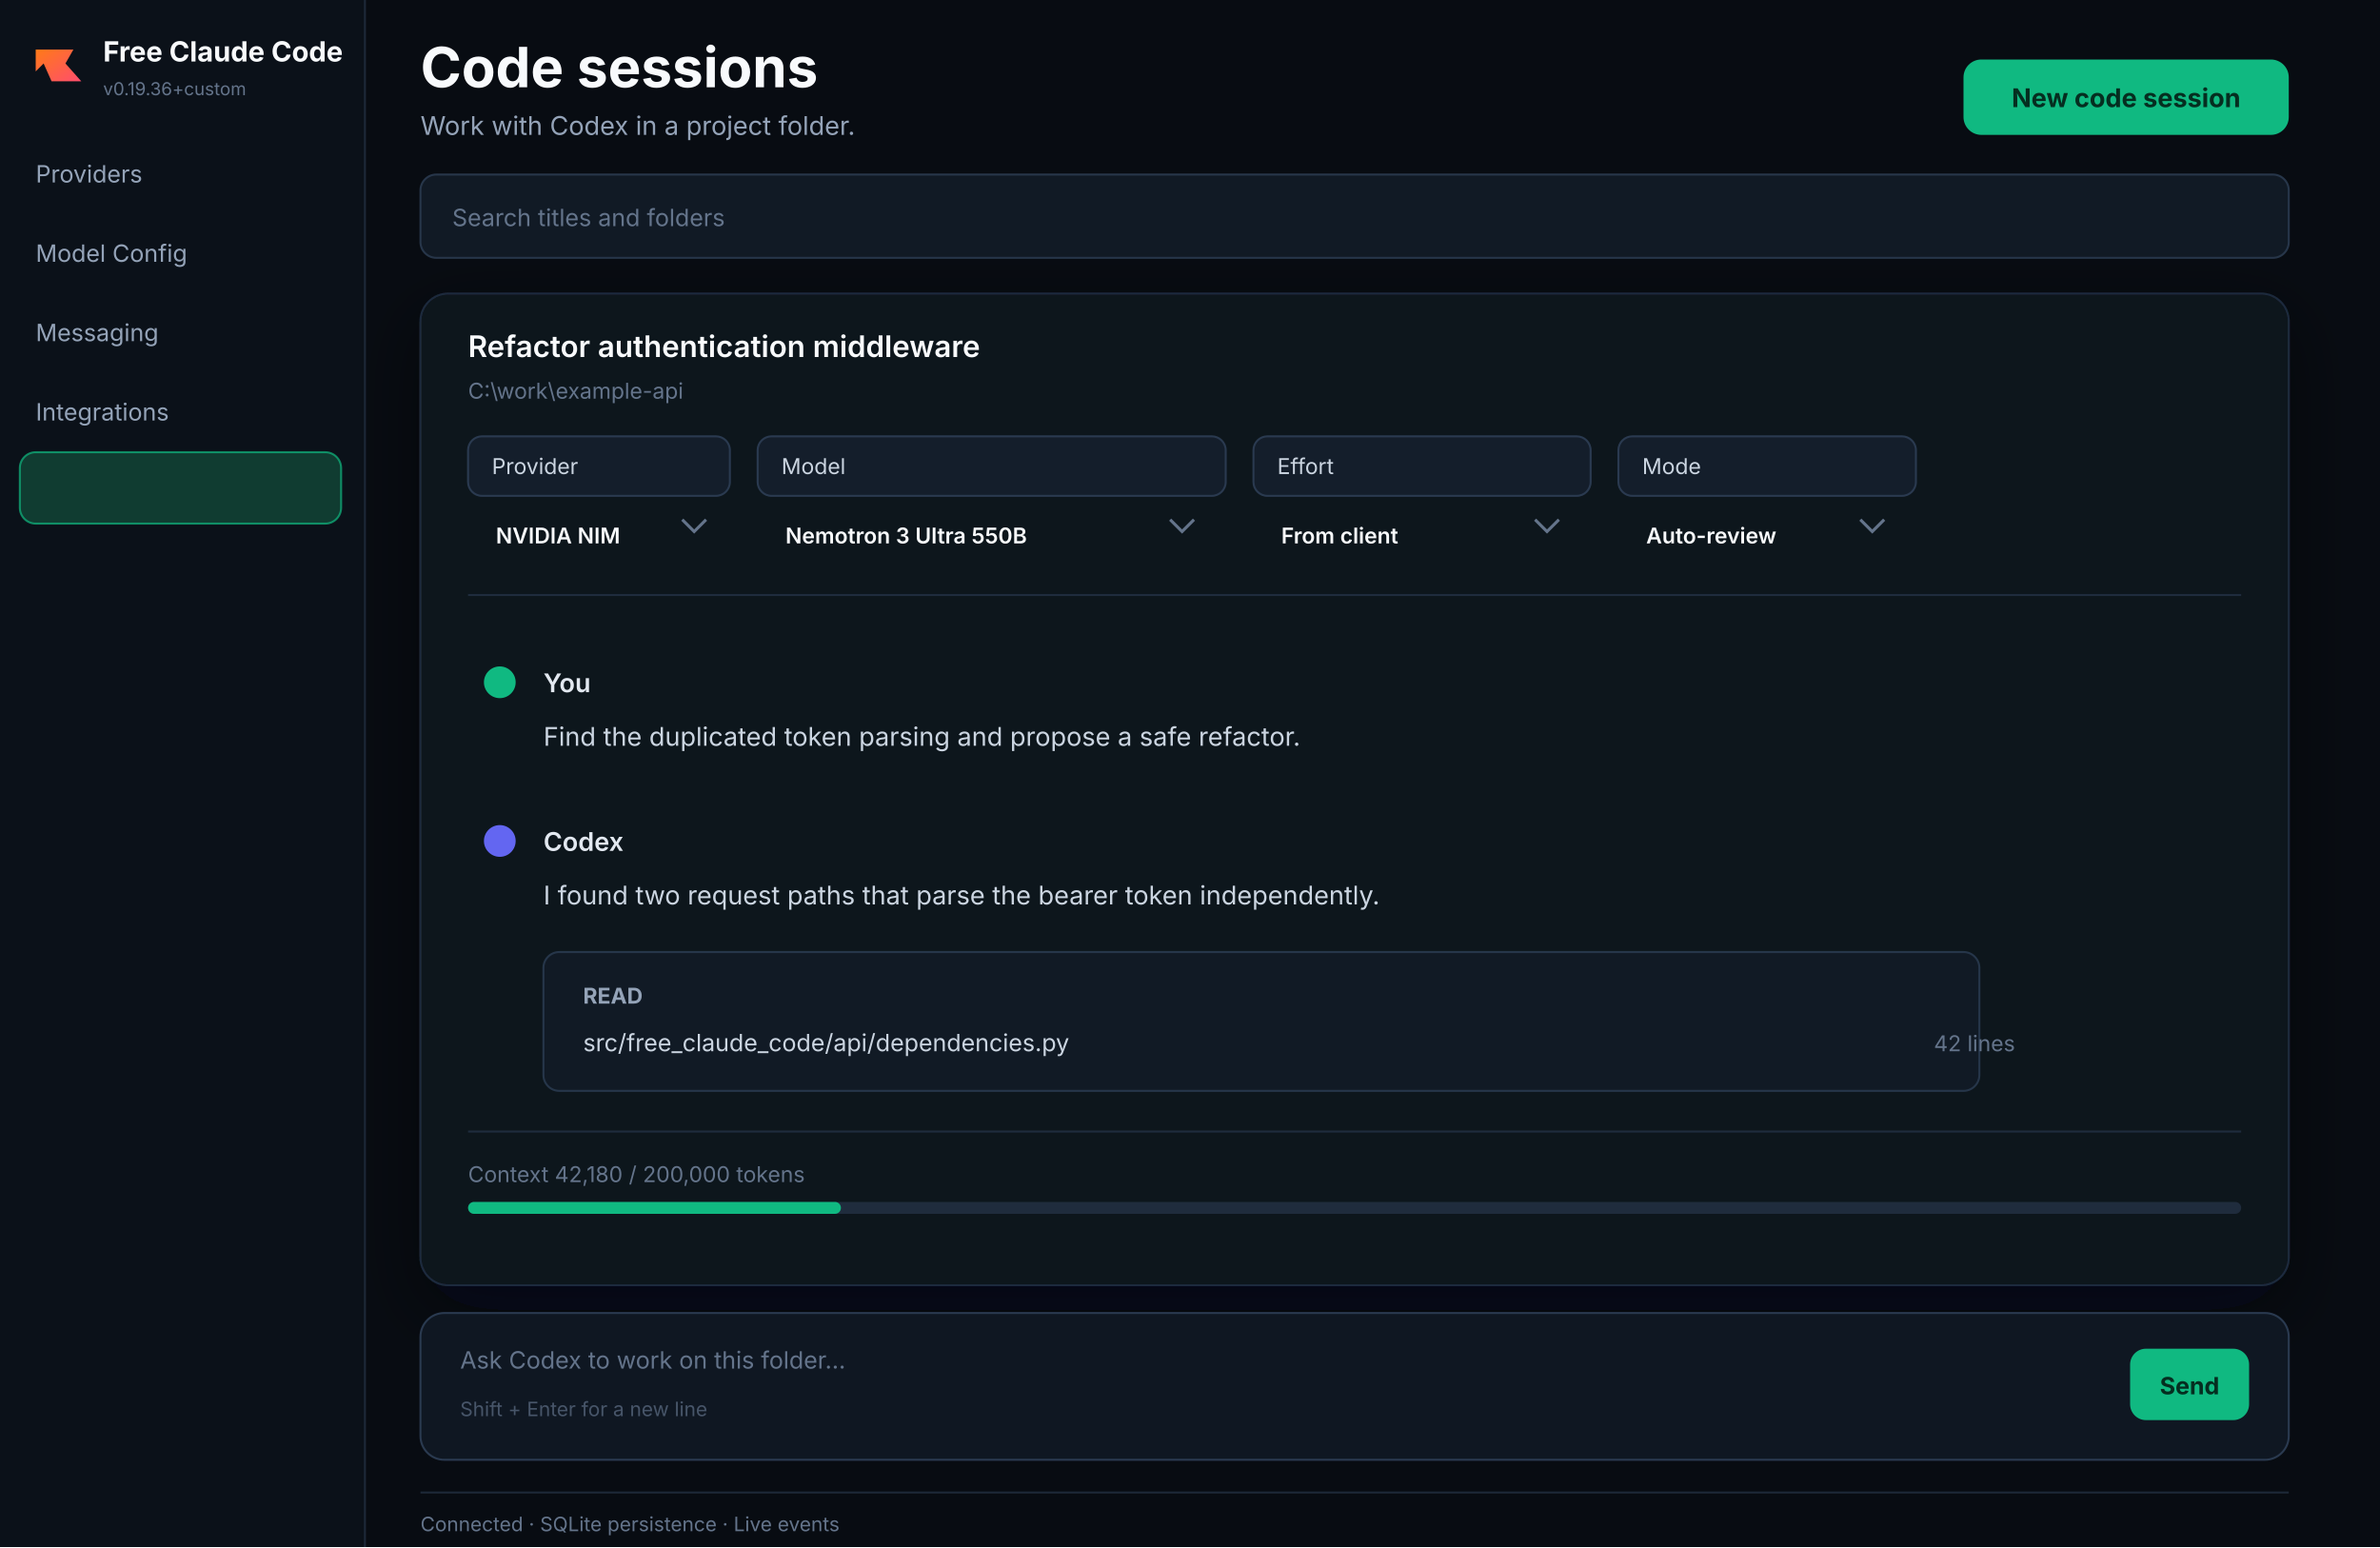
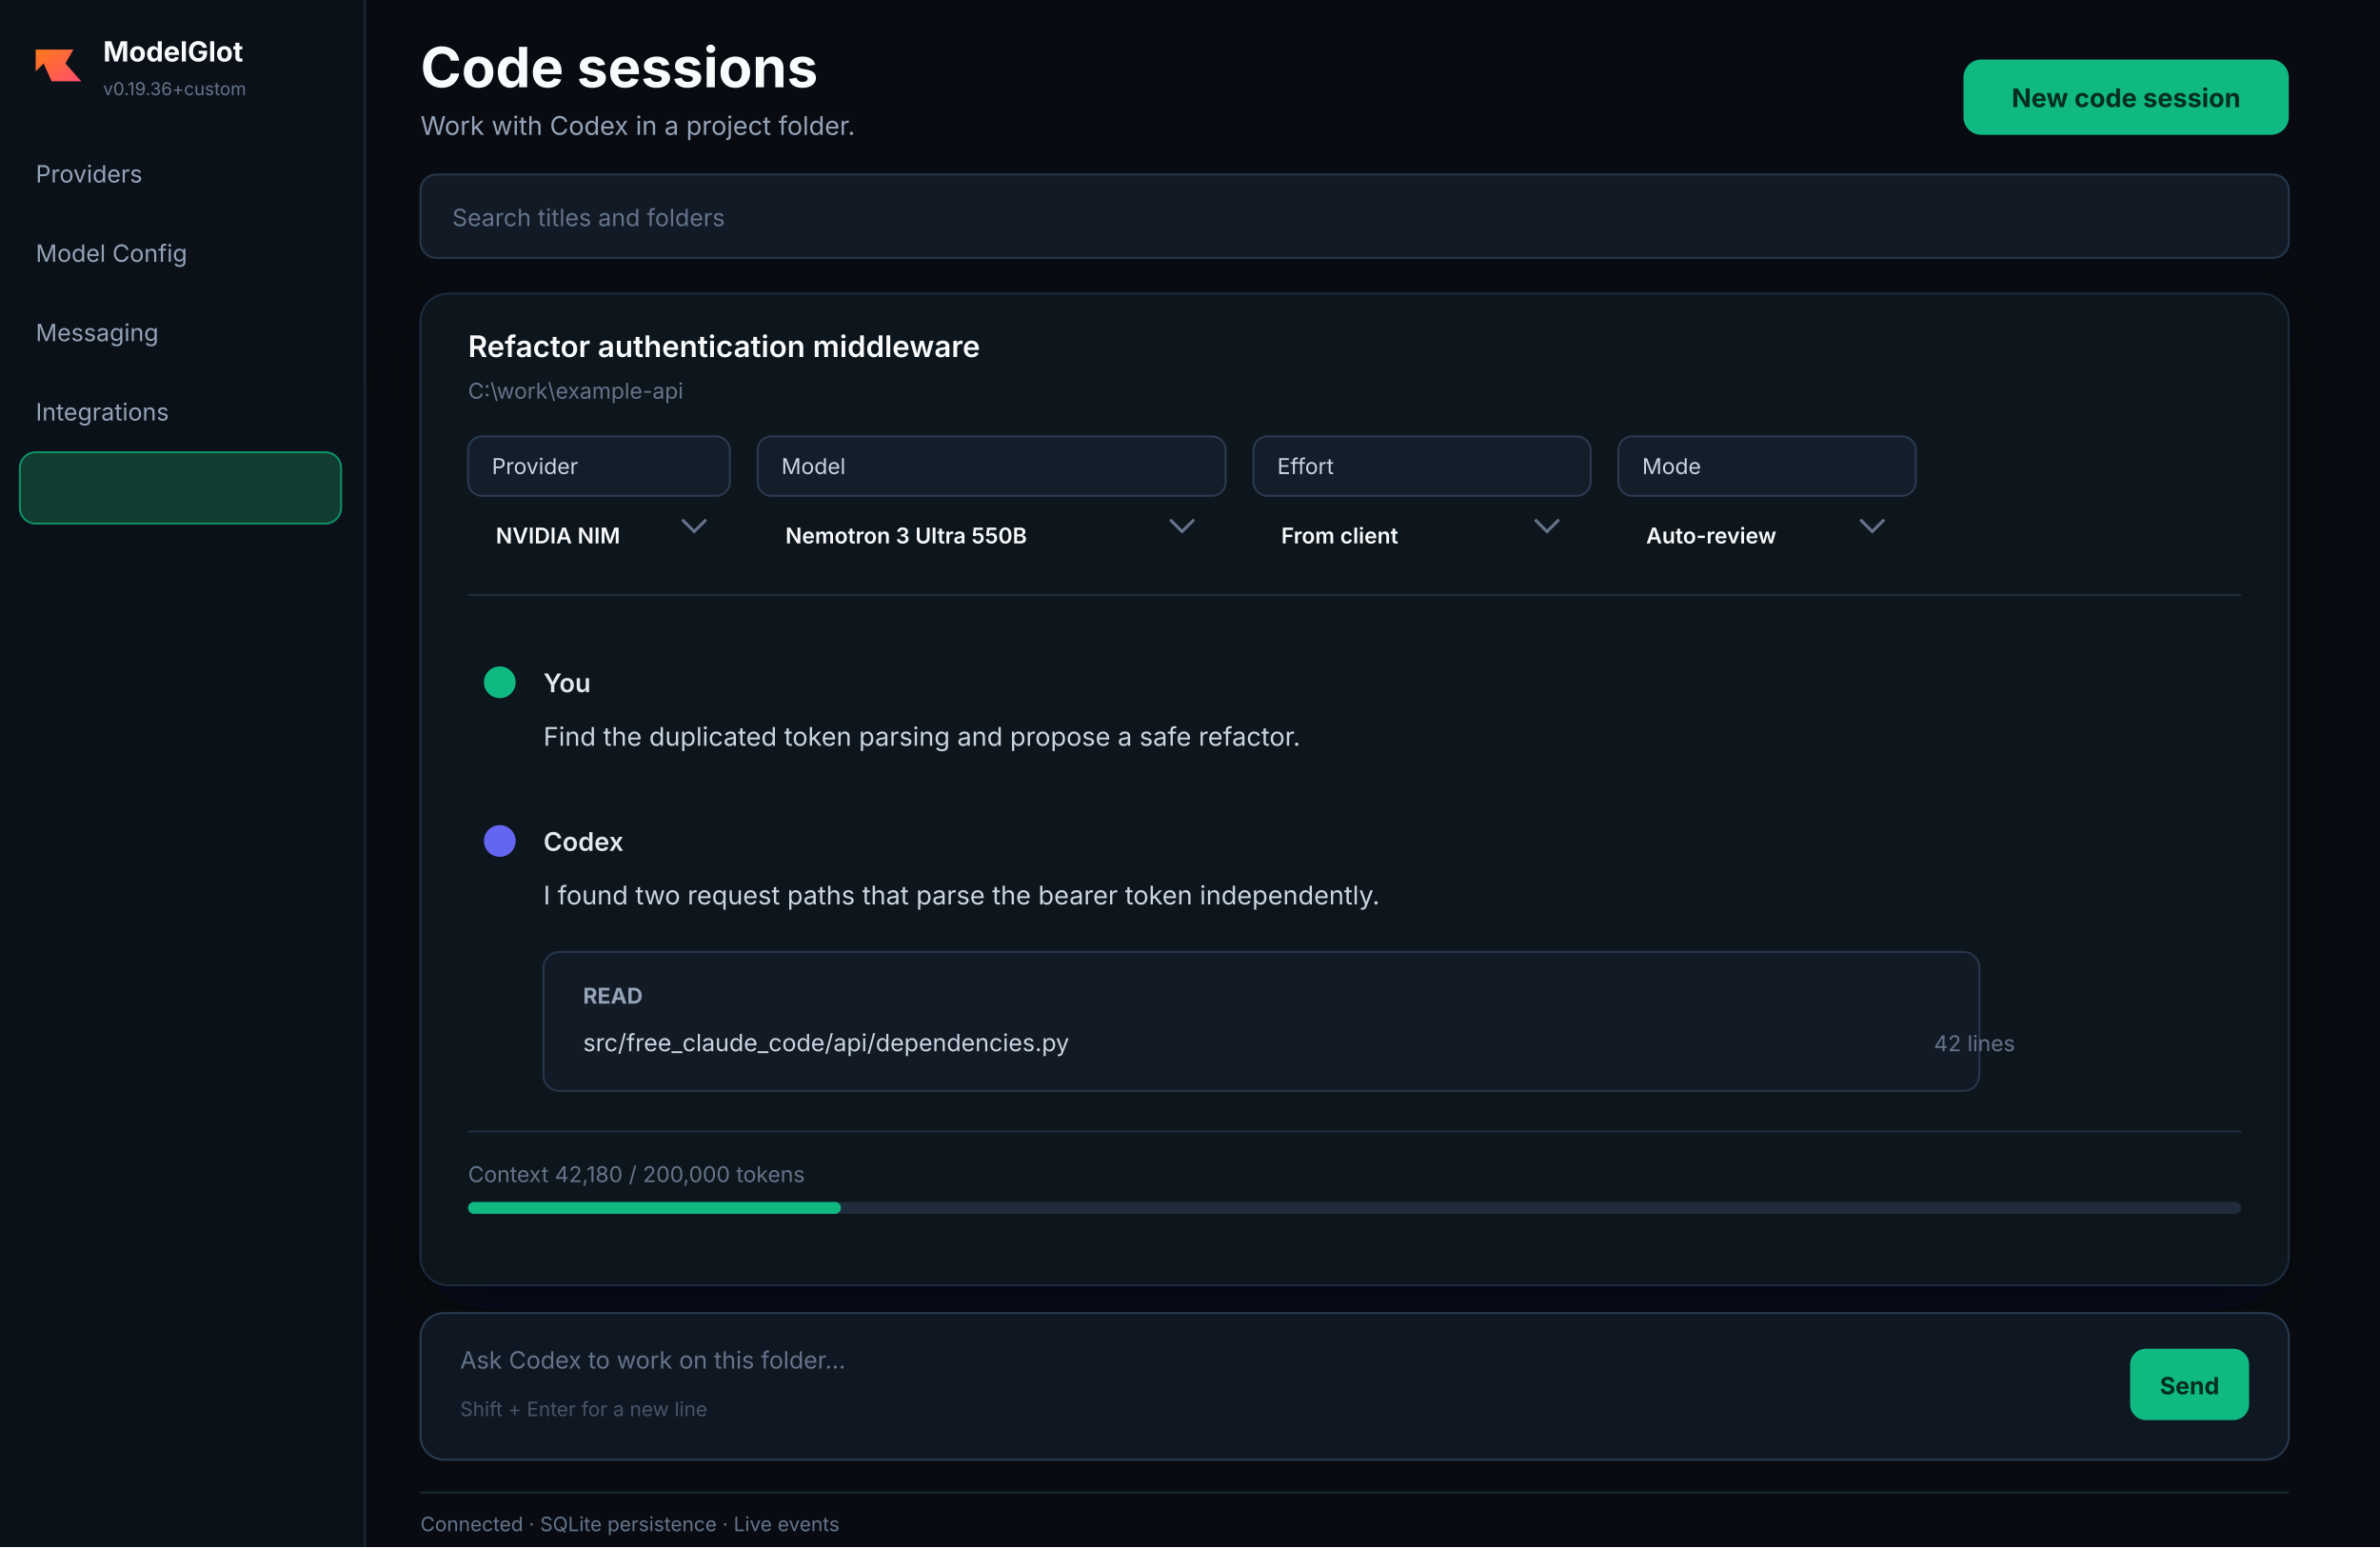
<svg xmlns="http://www.w3.org/2000/svg" width="1200" height="780" viewBox="0 0 1200 780" role="img" aria-labelledby="title desc">
  <defs>
    <linearGradient id="brand" x1="0" y1="0" x2="1" y2="1">
      <stop offset="0" stop-color="#ff7a18" />
      <stop offset="1" stop-color="#ff4d6d" />
    </linearGradient>
    <filter id="shadow" x="-10%" y="-10%" width="120%" height="130%">
      <feDropShadow dx="0" dy="12" stdDeviation="18" flood-color="#020617" flood-opacity="0.45" />
    </filter>
  </defs>
  <rect width="1200" height="780" fill="#080c12" />
  <rect width="184" height="780" fill="#0b1119" />
  <path d="M184 0v780" stroke="#1d2938" />
  <g font-family="Inter,Segoe UI,Arial,sans-serif">
    <g transform="translate(18 18)">
      <path d="M4 7h15l-4 7 8 9H8l-4-9-4 4V7z" fill="url(#brand)" />
-       <text x="34" y="13" fill="#f8fafc" font-size="14" font-weight="700">Free Claude Code</text>
+       <text x="34" y="13" fill="#f8fafc" font-size="14" font-weight="700">ModelGlot</text>
      <text x="34" y="30" fill="#64748b" font-size="9">v0.19.36+custom</text>
    </g>
    <g fill="#94a3b8" font-size="12">
      <text x="18" y="92">Providers</text>
      <text x="18" y="132">Model Config</text>
      <text x="18" y="172">Messaging</text>
      <text x="18" y="212">Integrations</text>
      <text x="18" y="252" fill="#34d399">Code sessions</text>
    </g>
    <rect x="10" y="228" width="162" height="36" rx="8" fill="#103c31" stroke="#10b981" stroke-opacity="0.7" />
    <text x="212" y="44" fill="#f8fafc" font-size="28" font-weight="700">Code sessions</text>
    <text x="212" y="68" fill="#94a3b8" font-size="13">Work with Codex in a project folder.</text>
    <rect x="990" y="30" width="164" height="38" rx="9" fill="#10b981" />
    <text x="1072" y="54" fill="#052e20" font-size="13" font-weight="700" text-anchor="middle">New code session</text>
    <rect x="212" y="88" width="942" height="42" rx="8" fill="#111a25" stroke="#27364a" />
    <text x="228" y="114" fill="#64748b" font-size="12">Search titles and folders</text>
    <rect x="212" y="148" width="942" height="500" rx="14" fill="#0d141d" stroke="#1f2c3d" filter="url(#shadow)" />
    <text x="236" y="180" fill="#f8fafc" font-size="15" font-weight="600">Refactor authentication middleware</text>
    <text x="236" y="201" fill="#64748b" font-size="11">C:\work\example-api</text>
    <g font-size="11">
      <rect x="236" y="220" width="132" height="30" rx="7" fill="#141e2b" stroke="#2a3a50" />
      <text x="248" y="239" fill="#cbd5e1">Provider</text>
      <text x="250" y="274" fill="#f8fafc" font-weight="600">NVIDIA NIM</text>
      <path d="M344 262l6 6 6-6" fill="none" stroke="#64748b" stroke-width="1.5" />
      <rect x="382" y="220" width="236" height="30" rx="7" fill="#141e2b" stroke="#2a3a50" />
      <text x="394" y="239" fill="#cbd5e1">Model</text>
      <text x="396" y="274" fill="#f8fafc" font-weight="600">Nemotron 3 Ultra 550B</text>
      <path d="M590 262l6 6 6-6" fill="none" stroke="#64748b" stroke-width="1.5" />
      <rect x="632" y="220" width="170" height="30" rx="7" fill="#141e2b" stroke="#2a3a50" />
      <text x="644" y="239" fill="#cbd5e1">Effort</text>
      <text x="646" y="274" fill="#f8fafc" font-weight="600">From client</text>
      <path d="M774 262l6 6 6-6" fill="none" stroke="#64748b" stroke-width="1.5" />
      <rect x="816" y="220" width="150" height="30" rx="7" fill="#141e2b" stroke="#2a3a50" />
      <text x="828" y="239" fill="#cbd5e1">Mode</text>
      <text x="830" y="274" fill="#f8fafc" font-weight="600">Auto-review</text>
      <path d="M938 262l6 6 6-6" fill="none" stroke="#64748b" stroke-width="1.5" />
    </g>
    <path d="M236 300h894" stroke="#1f2c3d" />
    <circle cx="252" cy="344" r="8" fill="#10b981" />
    <text x="274" y="349" fill="#e2e8f0" font-size="13" font-weight="600">You</text>
    <text x="274" y="376" fill="#cbd5e1" font-size="13">Find the duplicated token parsing and propose a safe refactor.</text>
    <circle cx="252" cy="424" r="8" fill="#6366f1" />
    <text x="274" y="429" fill="#e2e8f0" font-size="13" font-weight="600">Codex</text>
    <text x="274" y="456" fill="#cbd5e1" font-size="13">I found two request paths that parse the bearer token independently.</text>
    <rect x="274" y="480" width="724" height="70" rx="8" fill="#111a25" stroke="#26364a" />
    <text x="294" y="506" fill="#94a3b8" font-size="11" font-weight="700">READ</text>
    <text x="294" y="530" fill="#cbd5e1" font-size="12">src/free_claude_code/api/dependencies.py</text>
    <text x="1016" y="530" fill="#64748b" font-size="11" text-anchor="end">42 lines</text>
    <rect x="236" y="570" width="894" height="1" fill="#1f2c3d" />
    <text x="236" y="596" fill="#64748b" font-size="11">Context 42,180 / 200,000 tokens</text>
    <rect x="236" y="606" width="894" height="6" rx="3" fill="#1f2c3d" />
    <rect x="236" y="606" width="188" height="6" rx="3" fill="#10b981" />
    <rect x="212" y="662" width="942" height="74" rx="12" fill="#0f1722" stroke="#2a3a50" />
    <text x="232" y="690" fill="#64748b" font-size="12">Ask Codex to work on this folder…</text>
    <text x="232" y="714" fill="#475569" font-size="10">Shift + Enter for a new line</text>
    <rect x="1074" y="680" width="60" height="36" rx="8" fill="#10b981" />
    <text x="1104" y="703" fill="#052e20" font-size="12" font-weight="700" text-anchor="middle">Send</text>
    <rect x="212" y="752" width="942" height="1" fill="#1d2938" />
    <text x="212" y="772" fill="#64748b" font-size="10">Connected · SQLite persistence · Live events</text>
  </g>
</svg>
